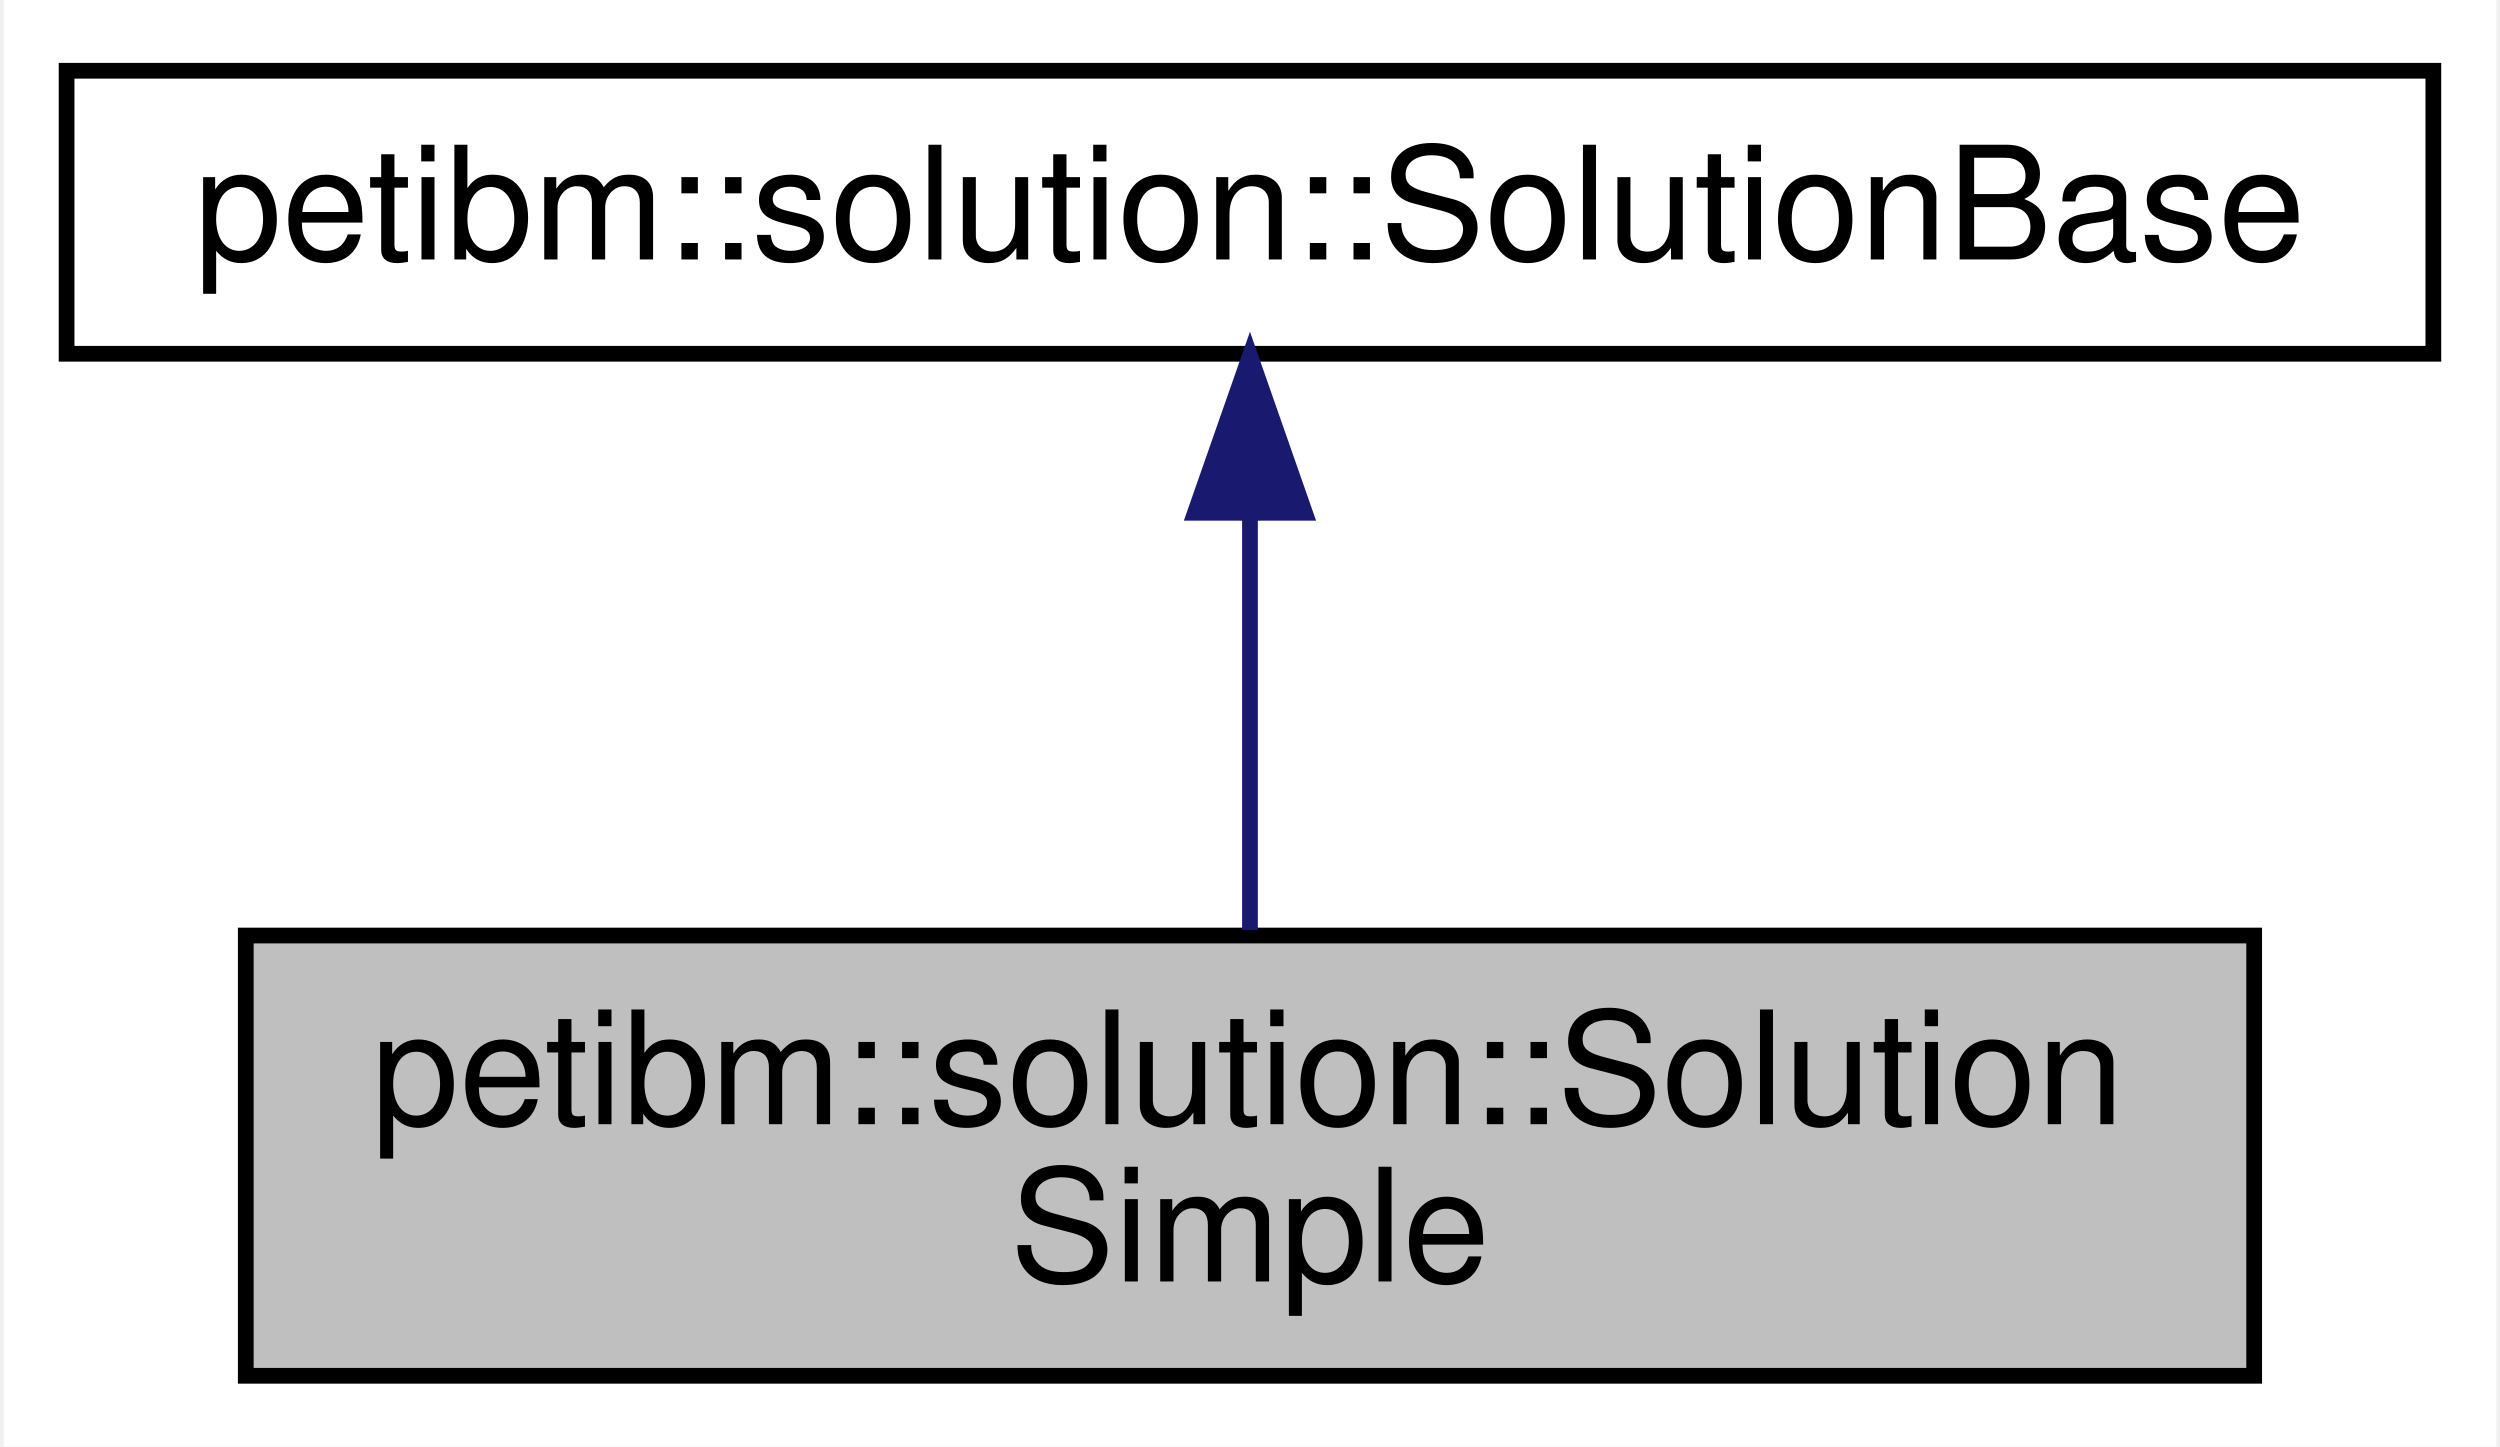
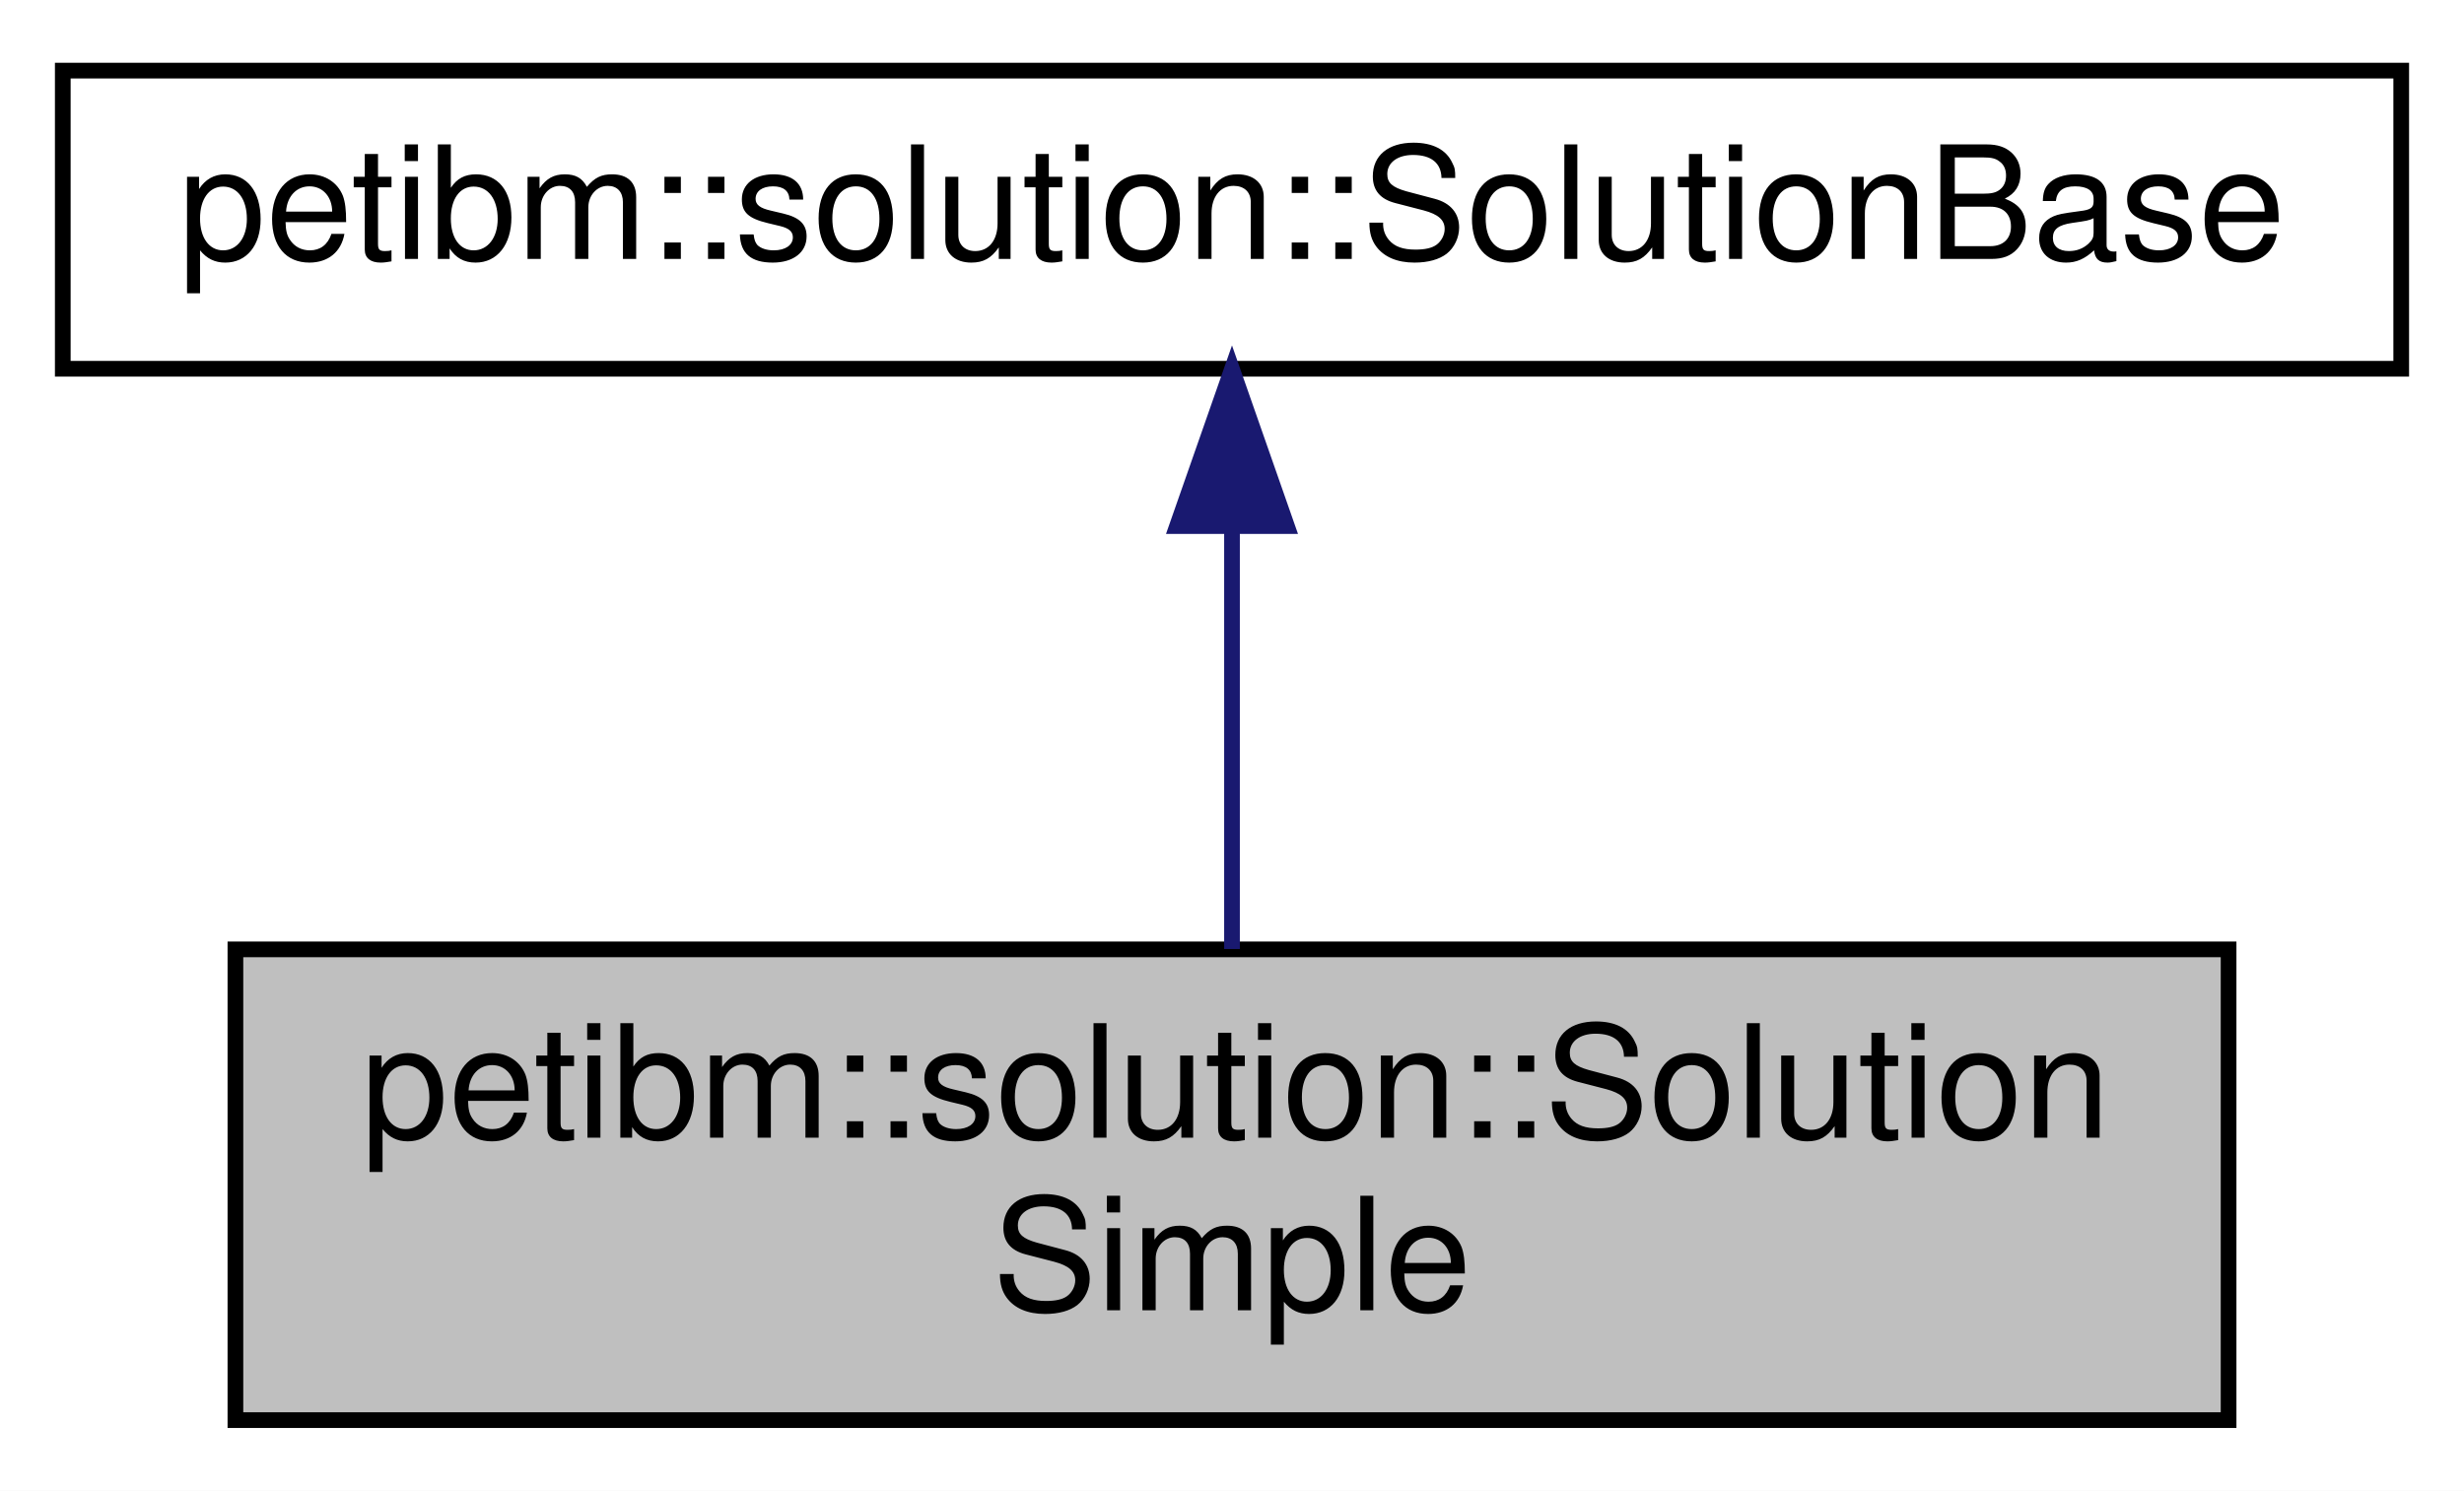
- <svg xmlns="http://www.w3.org/2000/svg" xmlns:xlink="http://www.w3.org/1999/xlink" width="159pt" height="92pt" viewBox="0.00 0.00 158.53 92.00">
-   <g id="graph0" class="graph" transform="scale(1 1) rotate(0) translate(4 88)">
-     <polygon fill="#ffffff" stroke="transparent" points="-4,4 -4,-88 154.526,-88 154.526,4 -4,4" />
+ <svg xmlns="http://www.w3.org/2000/svg" xmlns:xlink="http://www.w3.org/1999/xlink" width="157pt" height="95pt" viewBox="0.00 0.00 157.00 95.00">
+   <g id="graph0" class="graph" transform="scale(1 1) rotate(0) translate(4 91)">
+     <polygon fill="white" stroke="none" points="-4,4 -4,-91 153,-91 153,4 -4,4" />
    <g id="node1" class="node">
-       <polygon fill="#bfbfbf" stroke="#000000" points="11.396,-.5 11.396,-28.5 139.13,-28.5 139.13,-.5 11.396,-.5" />
-       <text text-anchor="start" x="19.396" y="-16.5" font-family="Helvetica,sans-Serif" font-size="10.00" fill="#000000">petibm::solution::Solution</text>
-       <text text-anchor="middle" x="75.263" y="-6.5" font-family="Helvetica,sans-Serif" font-size="10.00" fill="#000000">Simple</text>
+       <polygon fill="#bfbfbf" stroke="black" points="11,-0.5 11,-30.5 138,-30.5 138,-0.5 11,-0.5" />
+       <text text-anchor="start" x="19" y="-18.5" font-family="Helvetica,sans-Serif" font-size="10.00">petibm::solution::Solution</text>
+       <text text-anchor="middle" x="74.5" y="-7.5" font-family="Helvetica,sans-Serif" font-size="10.00">Simple</text>
    </g>
    <g id="node2" class="node">
      <g id="a_node2">
        <a xlink:href="../../dc/d96/classpetibm_1_1solution_1_1_solution_base.html" target="_top" xlink:title="Base (abstract) class for different solution holders. ">
-           <polygon fill="#ffffff" stroke="#000000" points="0,-65.5 0,-83.5 150.526,-83.5 150.526,-65.5 0,-65.5" />
-           <text text-anchor="middle" x="75.263" y="-71.5" font-family="Helvetica,sans-Serif" font-size="10.00" fill="#000000">petibm::solution::SolutionBase</text>
+           <polygon fill="white" stroke="black" points="-1.42109e-14,-67.5 -1.42109e-14,-86.5 149,-86.5 149,-67.5 -1.42109e-14,-67.5" />
+           <text text-anchor="middle" x="74.5" y="-74.5" font-family="Helvetica,sans-Serif" font-size="10.00">petibm::solution::SolutionBase</text>
        </a>
      </g>
    </g>
    <g id="edge1" class="edge">
-       <path fill="none" stroke="#191970" d="M75.263,-55.187C75.263,-46.628 75.263,-36.735 75.263,-28.848" />
-       <polygon fill="#191970" stroke="#191970" points="71.763,-55.387 75.263,-65.387 78.763,-55.387 71.763,-55.387" />
+       <path fill="none" stroke="midnightblue" d="M74.5,-57.235C74.5,-48.586 74.5,-38.497 74.5,-30.523" />
+       <polygon fill="midnightblue" stroke="midnightblue" points="71,-57.475 74.5,-67.475 78,-57.475 71,-57.475" />
    </g>
  </g>
</svg>
